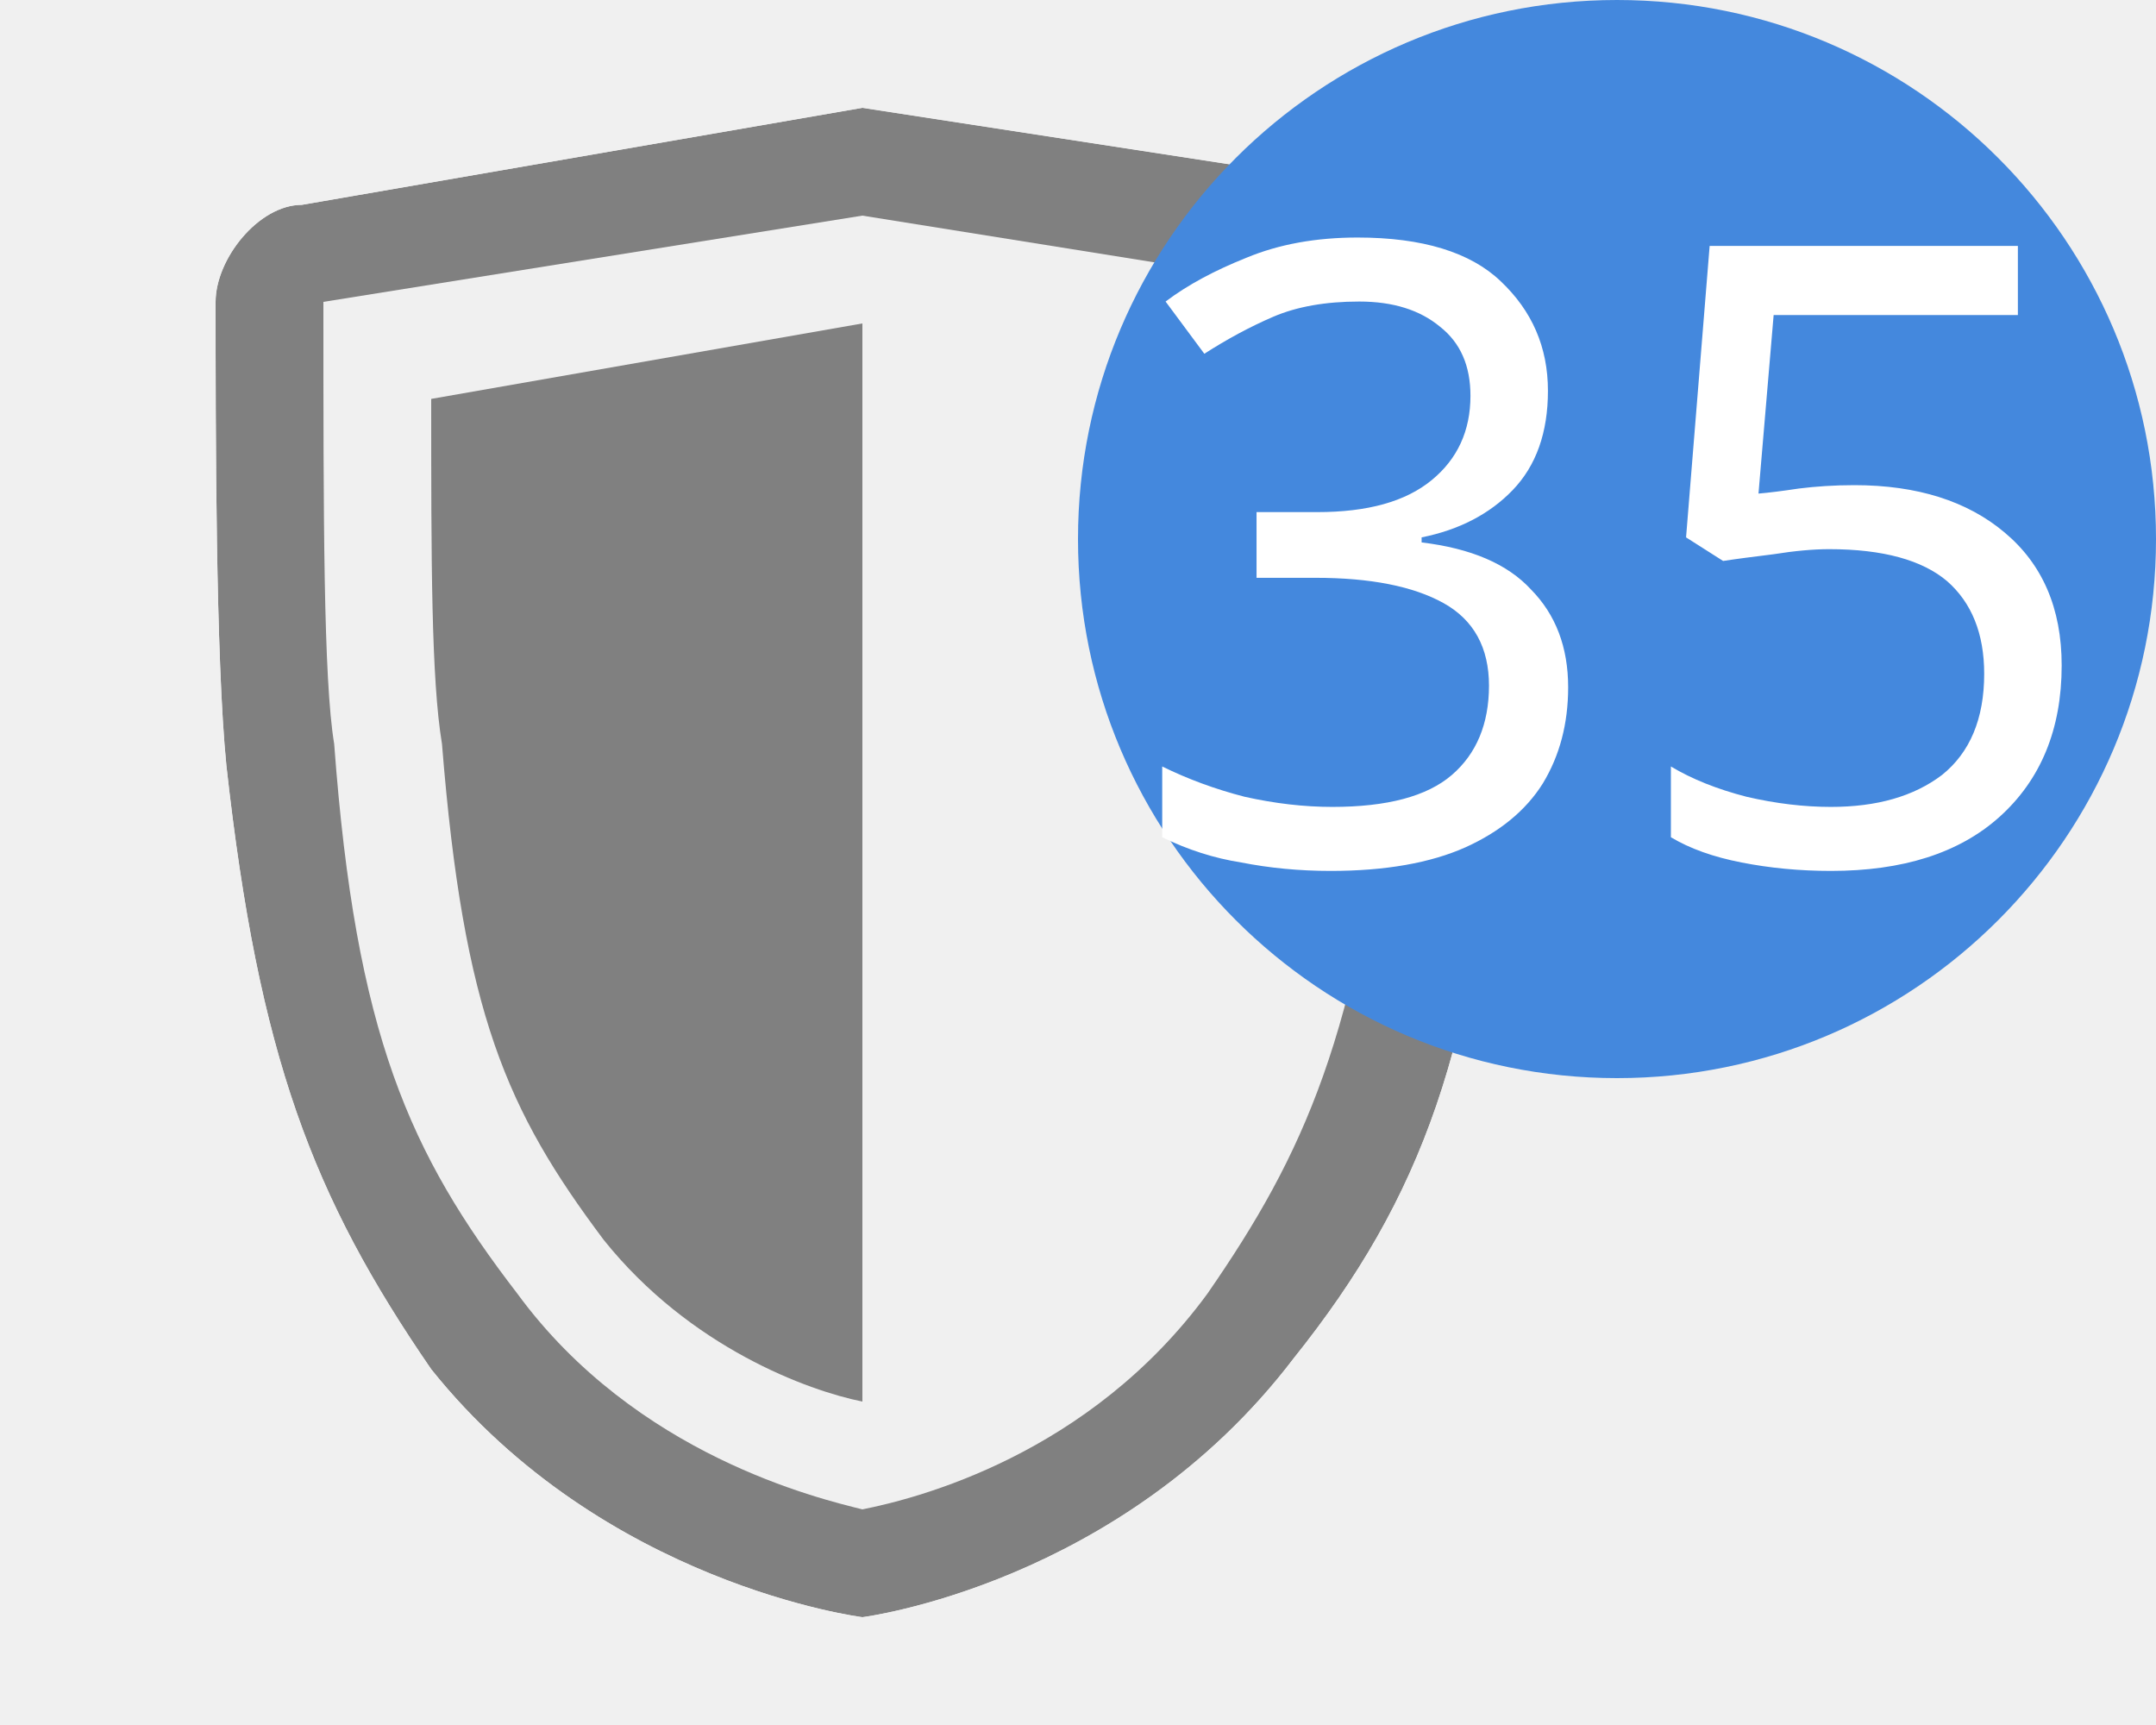
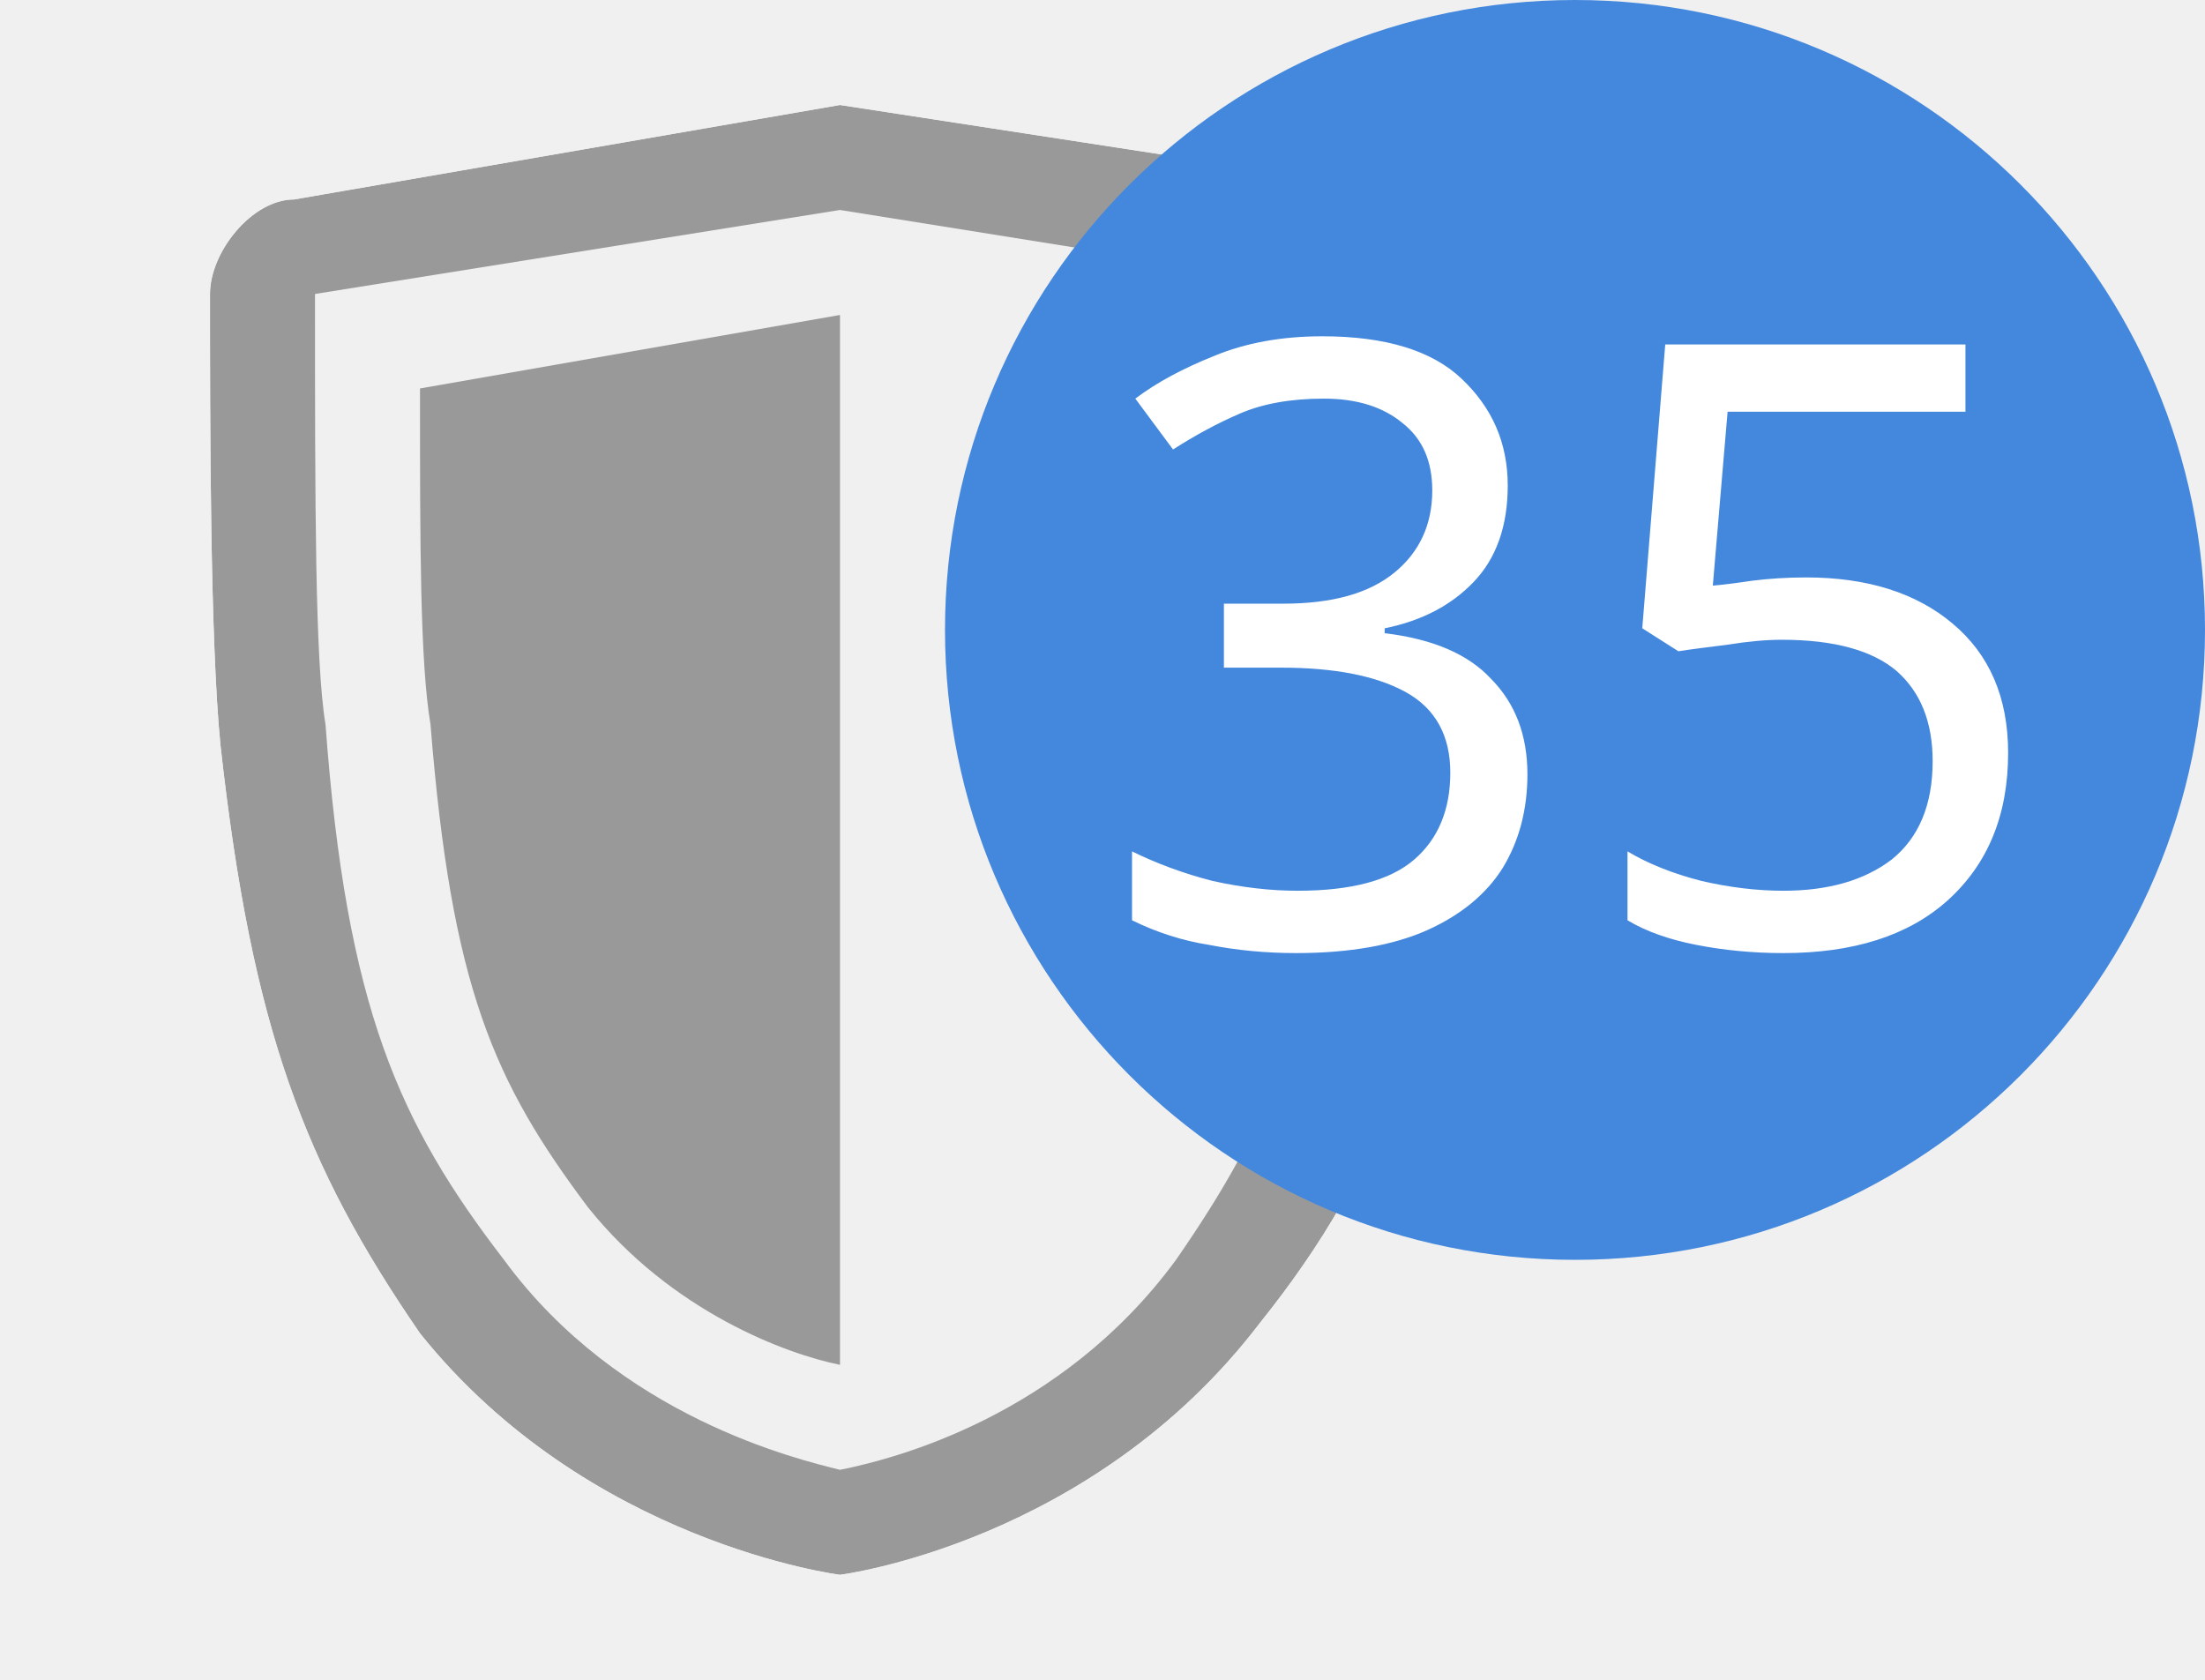
- <svg xmlns="http://www.w3.org/2000/svg" xmlns:xlink="http://www.w3.org/1999/xlink" width="20" height="16" viewBox="0 0 20 16">
+ <svg xmlns="http://www.w3.org/2000/svg" xmlns:xlink="http://www.w3.org/1999/xlink" width="21" height="16" viewBox="0 0 21 16">
  <defs>
    <path id="shape-shield-outer" d="M8,1L2.8,1.9C2.4,1.9,2,2.4,2,2.8C2,4,2,6.1,2.1,7.1c0.3,2.7,0.8,4,1.9,5.6C5.6,14.7,8,15,8,15s2.4-0.3,4-2.4 c1.2-1.5,1.7-2.9,1.9-5.6C14,6.1,14,4,14,2.8c0-0.5-0.4-0.9-0.8-1L8,1L8,1z" />
    <path id="shape-shield-inner" d="M8,2l5,0.8c0,2,0,3.5-0.1,4.1c-0.3,2.7-0.8,3.8-1.7,5.1c-1.1,1.5-2.7,1.9-3.2,2c-0.4-0.1-2.1-0.5-3.2-2 c-1-1.3-1.5-2.4-1.7-5.1C3,6.3,3,4.8,3,2.8L8,2" />
    <path id="shape-shield-detail" d="M8,13c-0.5-0.1-1.6-0.5-2.4-1.5c-0.9-1.2-1.3-2.1-1.5-4.6C4,6.3,4,5.2,4,3.7L8,3 V13z" />
    <mask id="mask-shield-cutout">
      <rect width="16" height="16" fill="#000" />
      <use xlink:href="#shape-shield-outer" fill="#fff" />
      <use xlink:href="#shape-shield-inner" fill="#000" />
      <use xlink:href="#shape-shield-detail" fill="#fff" />
    </mask>
  </defs>
-   <use xlink:href="#shape-shield-outer" mask="url(#mask-shield-cutout)" fill="#808080" />
-   <circle cx="15" cy="5" r="5" fill="#4488dd" />
-   <text x="15" y="8" text-anchor="middle" fill="#ffffff" style="font-size: 8px; font-family: sans-serif">35</text>
+   <use xlink:href="#shape-shield-outer" mask="url(#mask-shield-cutout)" fill="#999999" />
+   <circle cx="15" cy="6" r="6" fill="#4488dd" />
+   <text x="15" y="9" text-anchor="middle" fill="#ffffff" style="font-size: 8px; font-family: sans-serif">35</text>
</svg>
